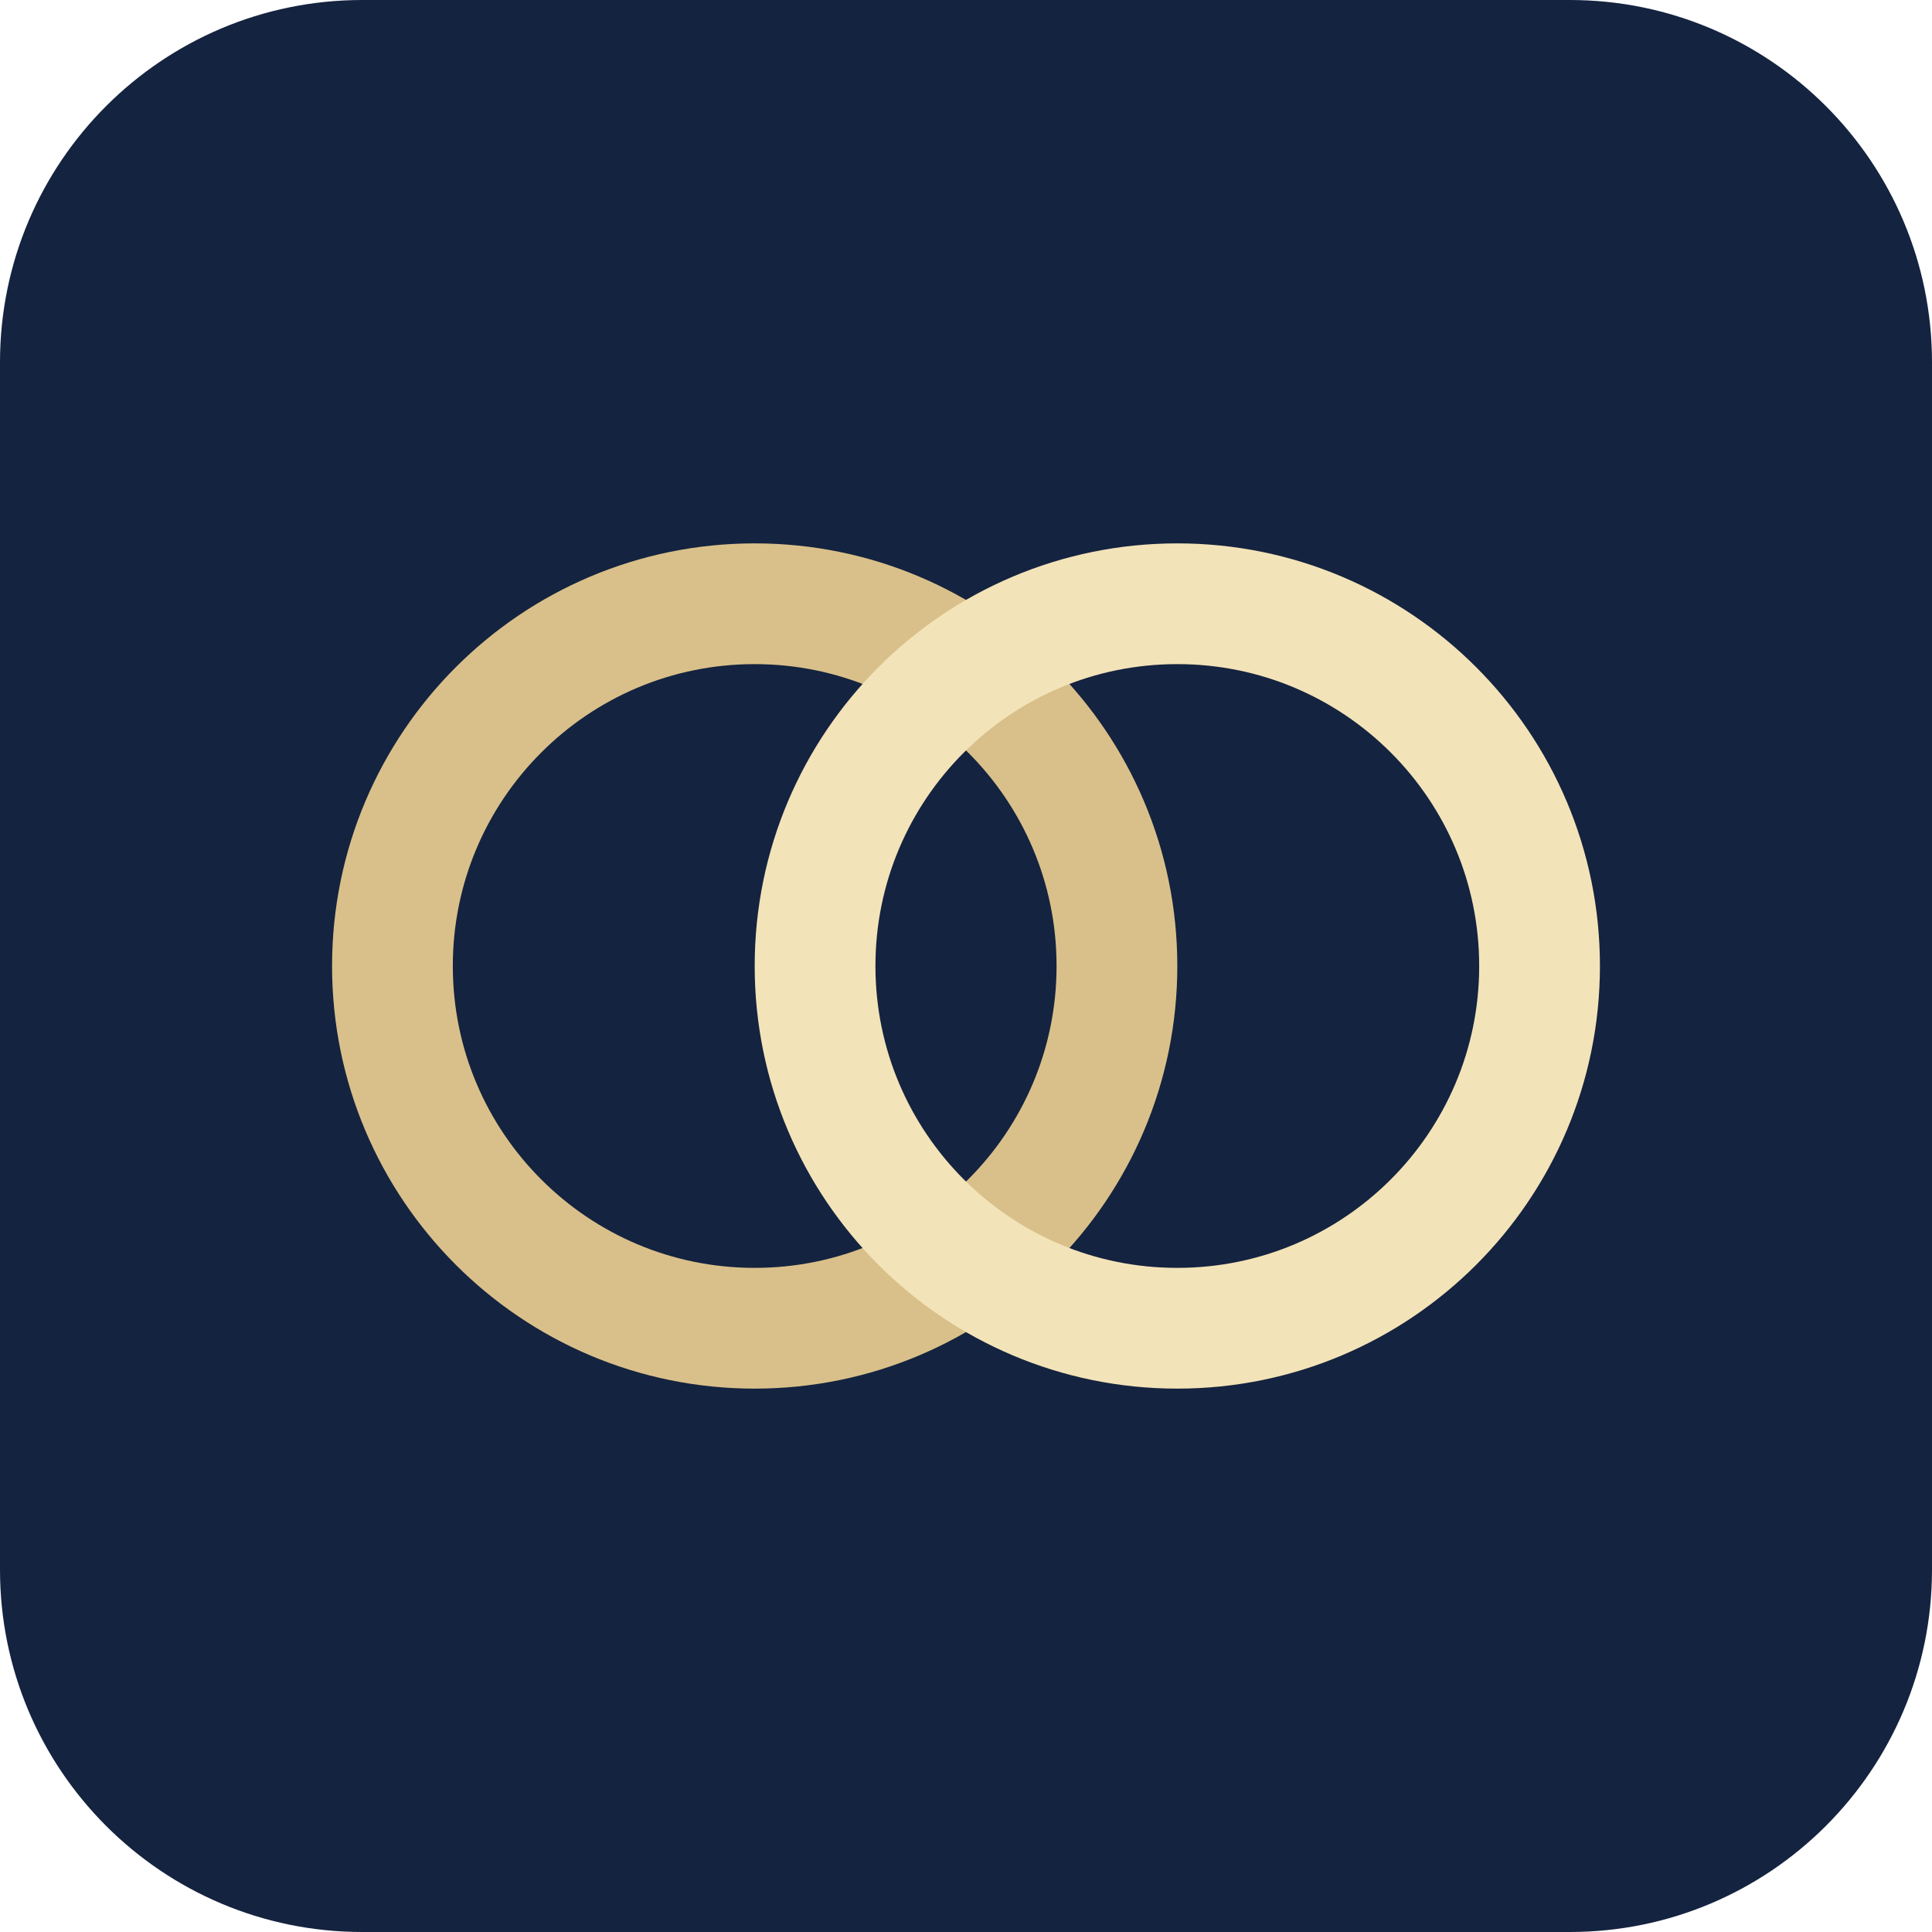
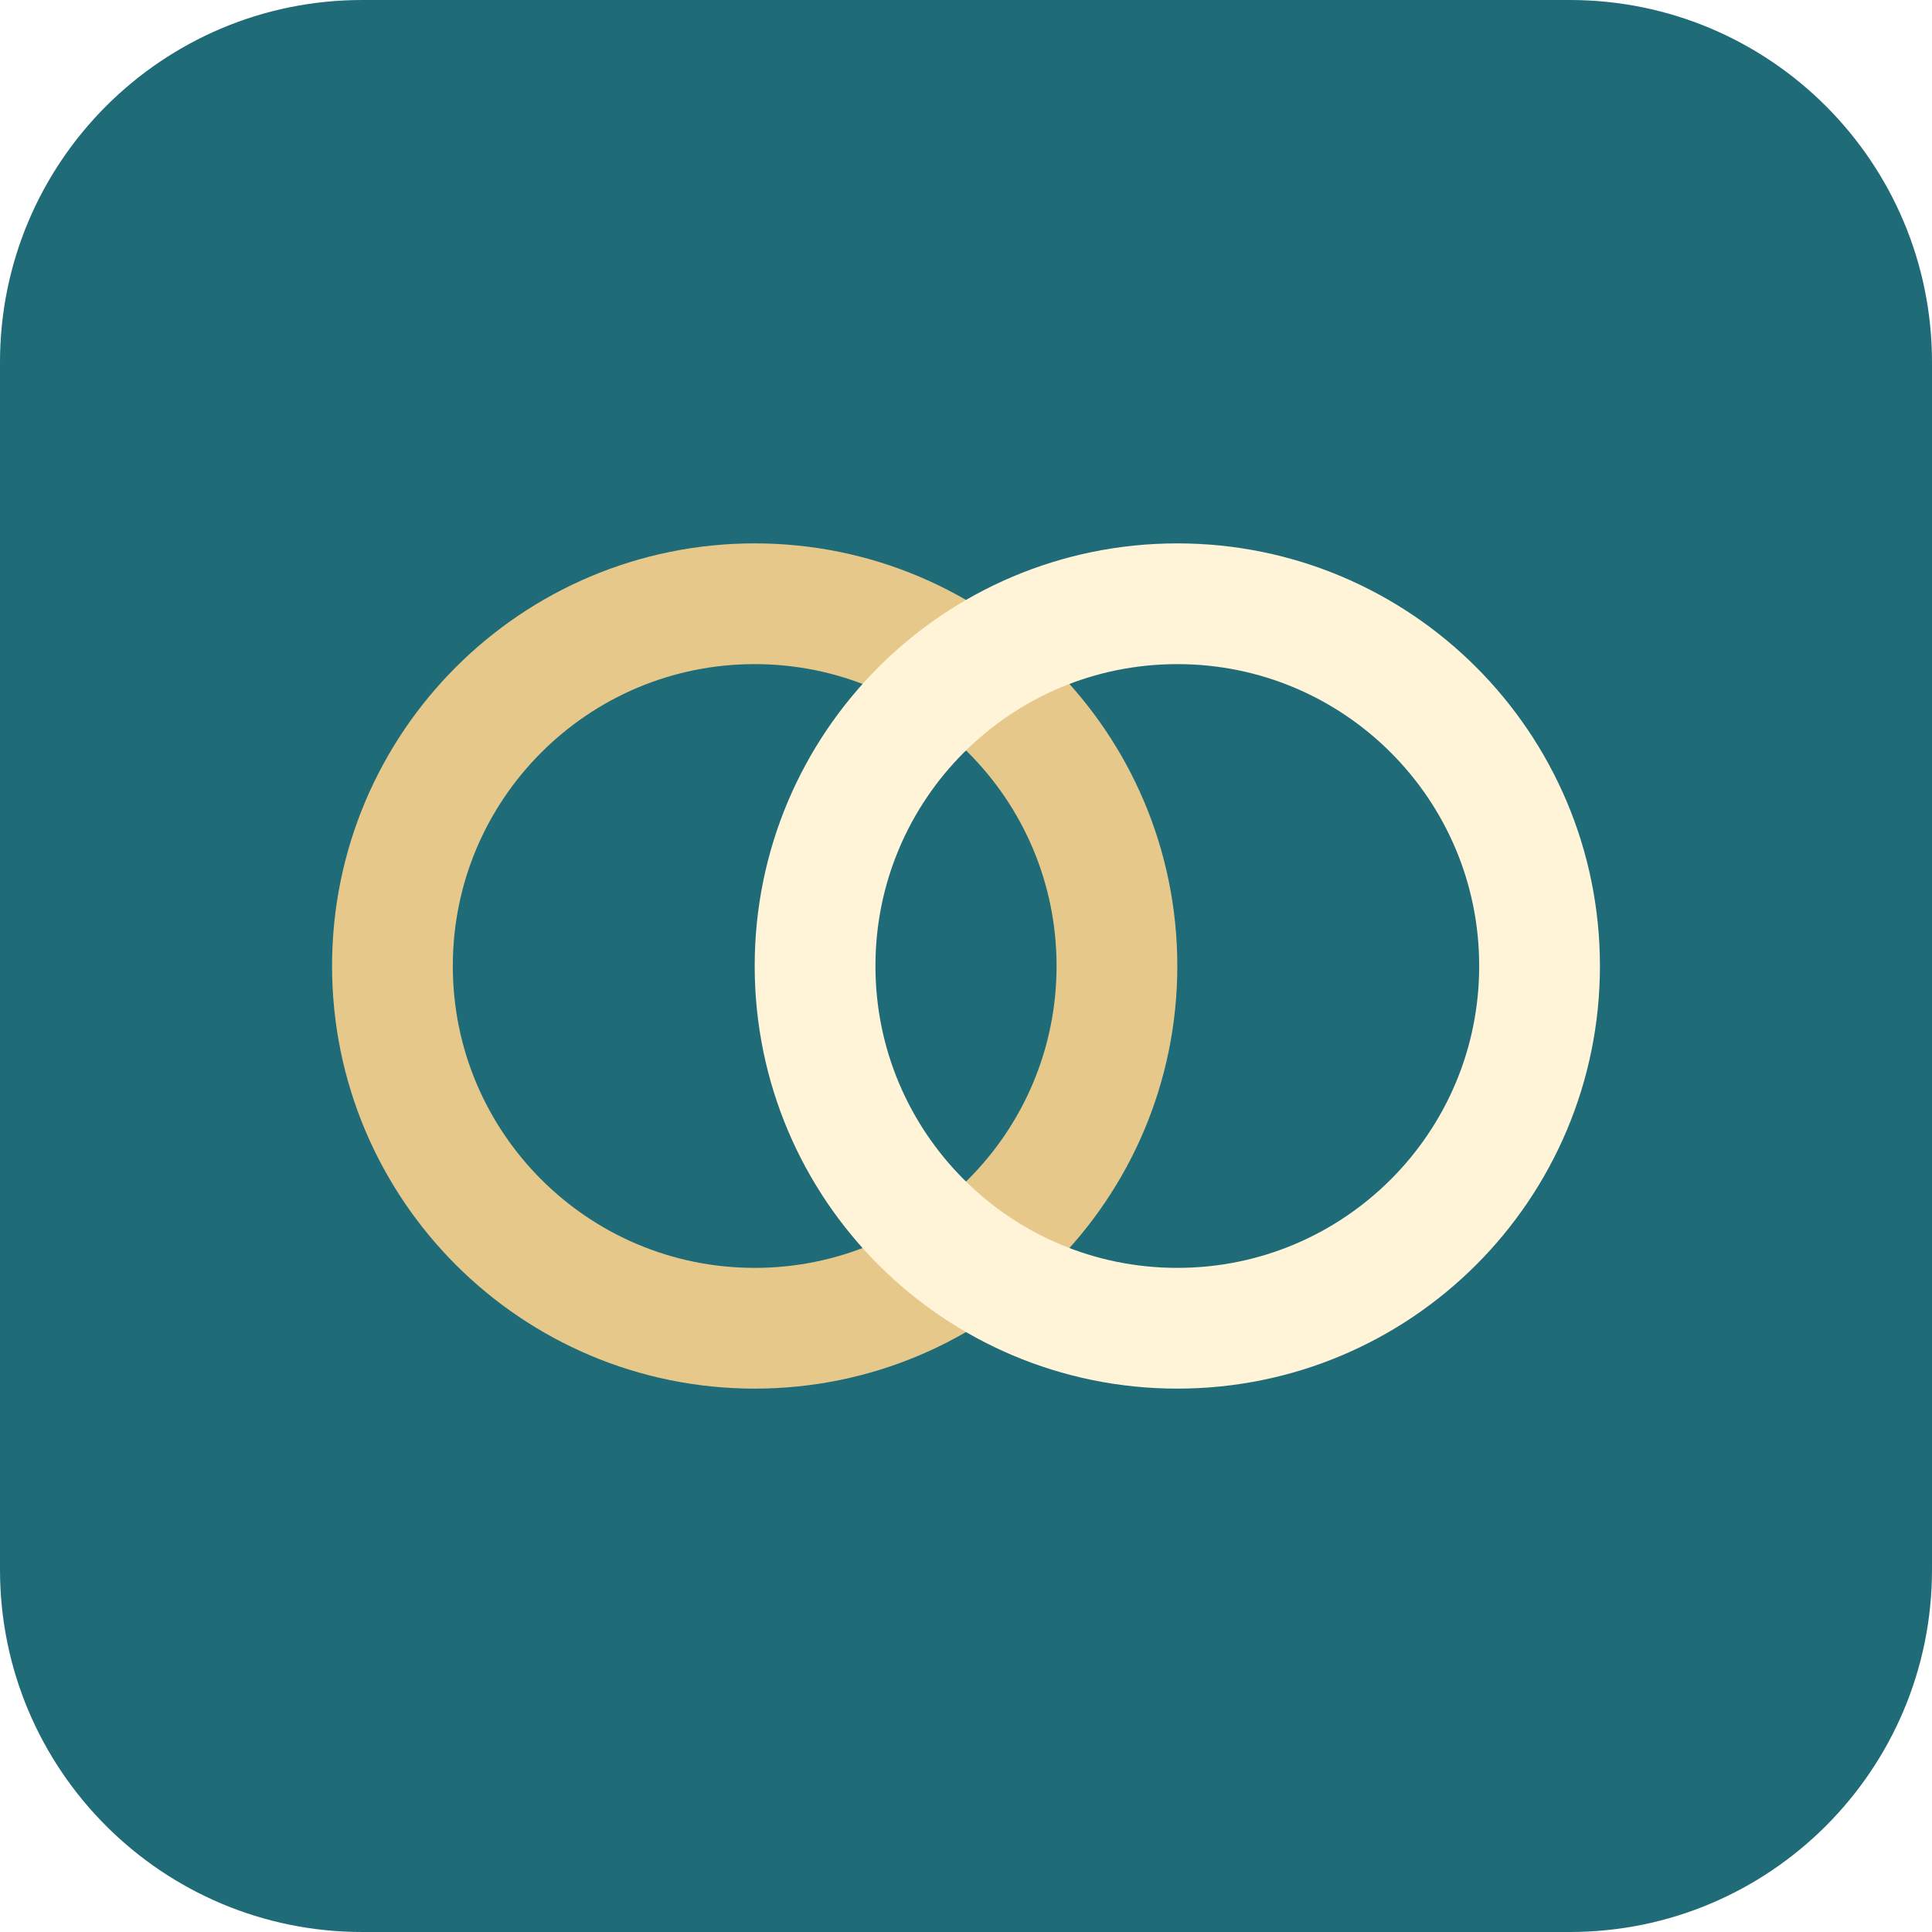
<svg xmlns="http://www.w3.org/2000/svg" viewBox="0 0 64 64">
-   <rect width="64" height="64" rx="12" fill="#14233f" />
-   <circle cx="25" cy="32" r="12" fill="none" stroke="#d9c08a" stroke-width="4" />
-   <circle cx="39" cy="32" r="12" fill="none" stroke="#f3e3b8" stroke-width="4" />
+   <rect width="64" height="64" rx="12" fill="#1f6b78" />
+   <circle cx="25" cy="32" r="12" fill="none" stroke="#e6c98a" stroke-width="4" />
+   <circle cx="39" cy="32" r="12" fill="none" stroke="#fff3d8" stroke-width="4" />
</svg>
